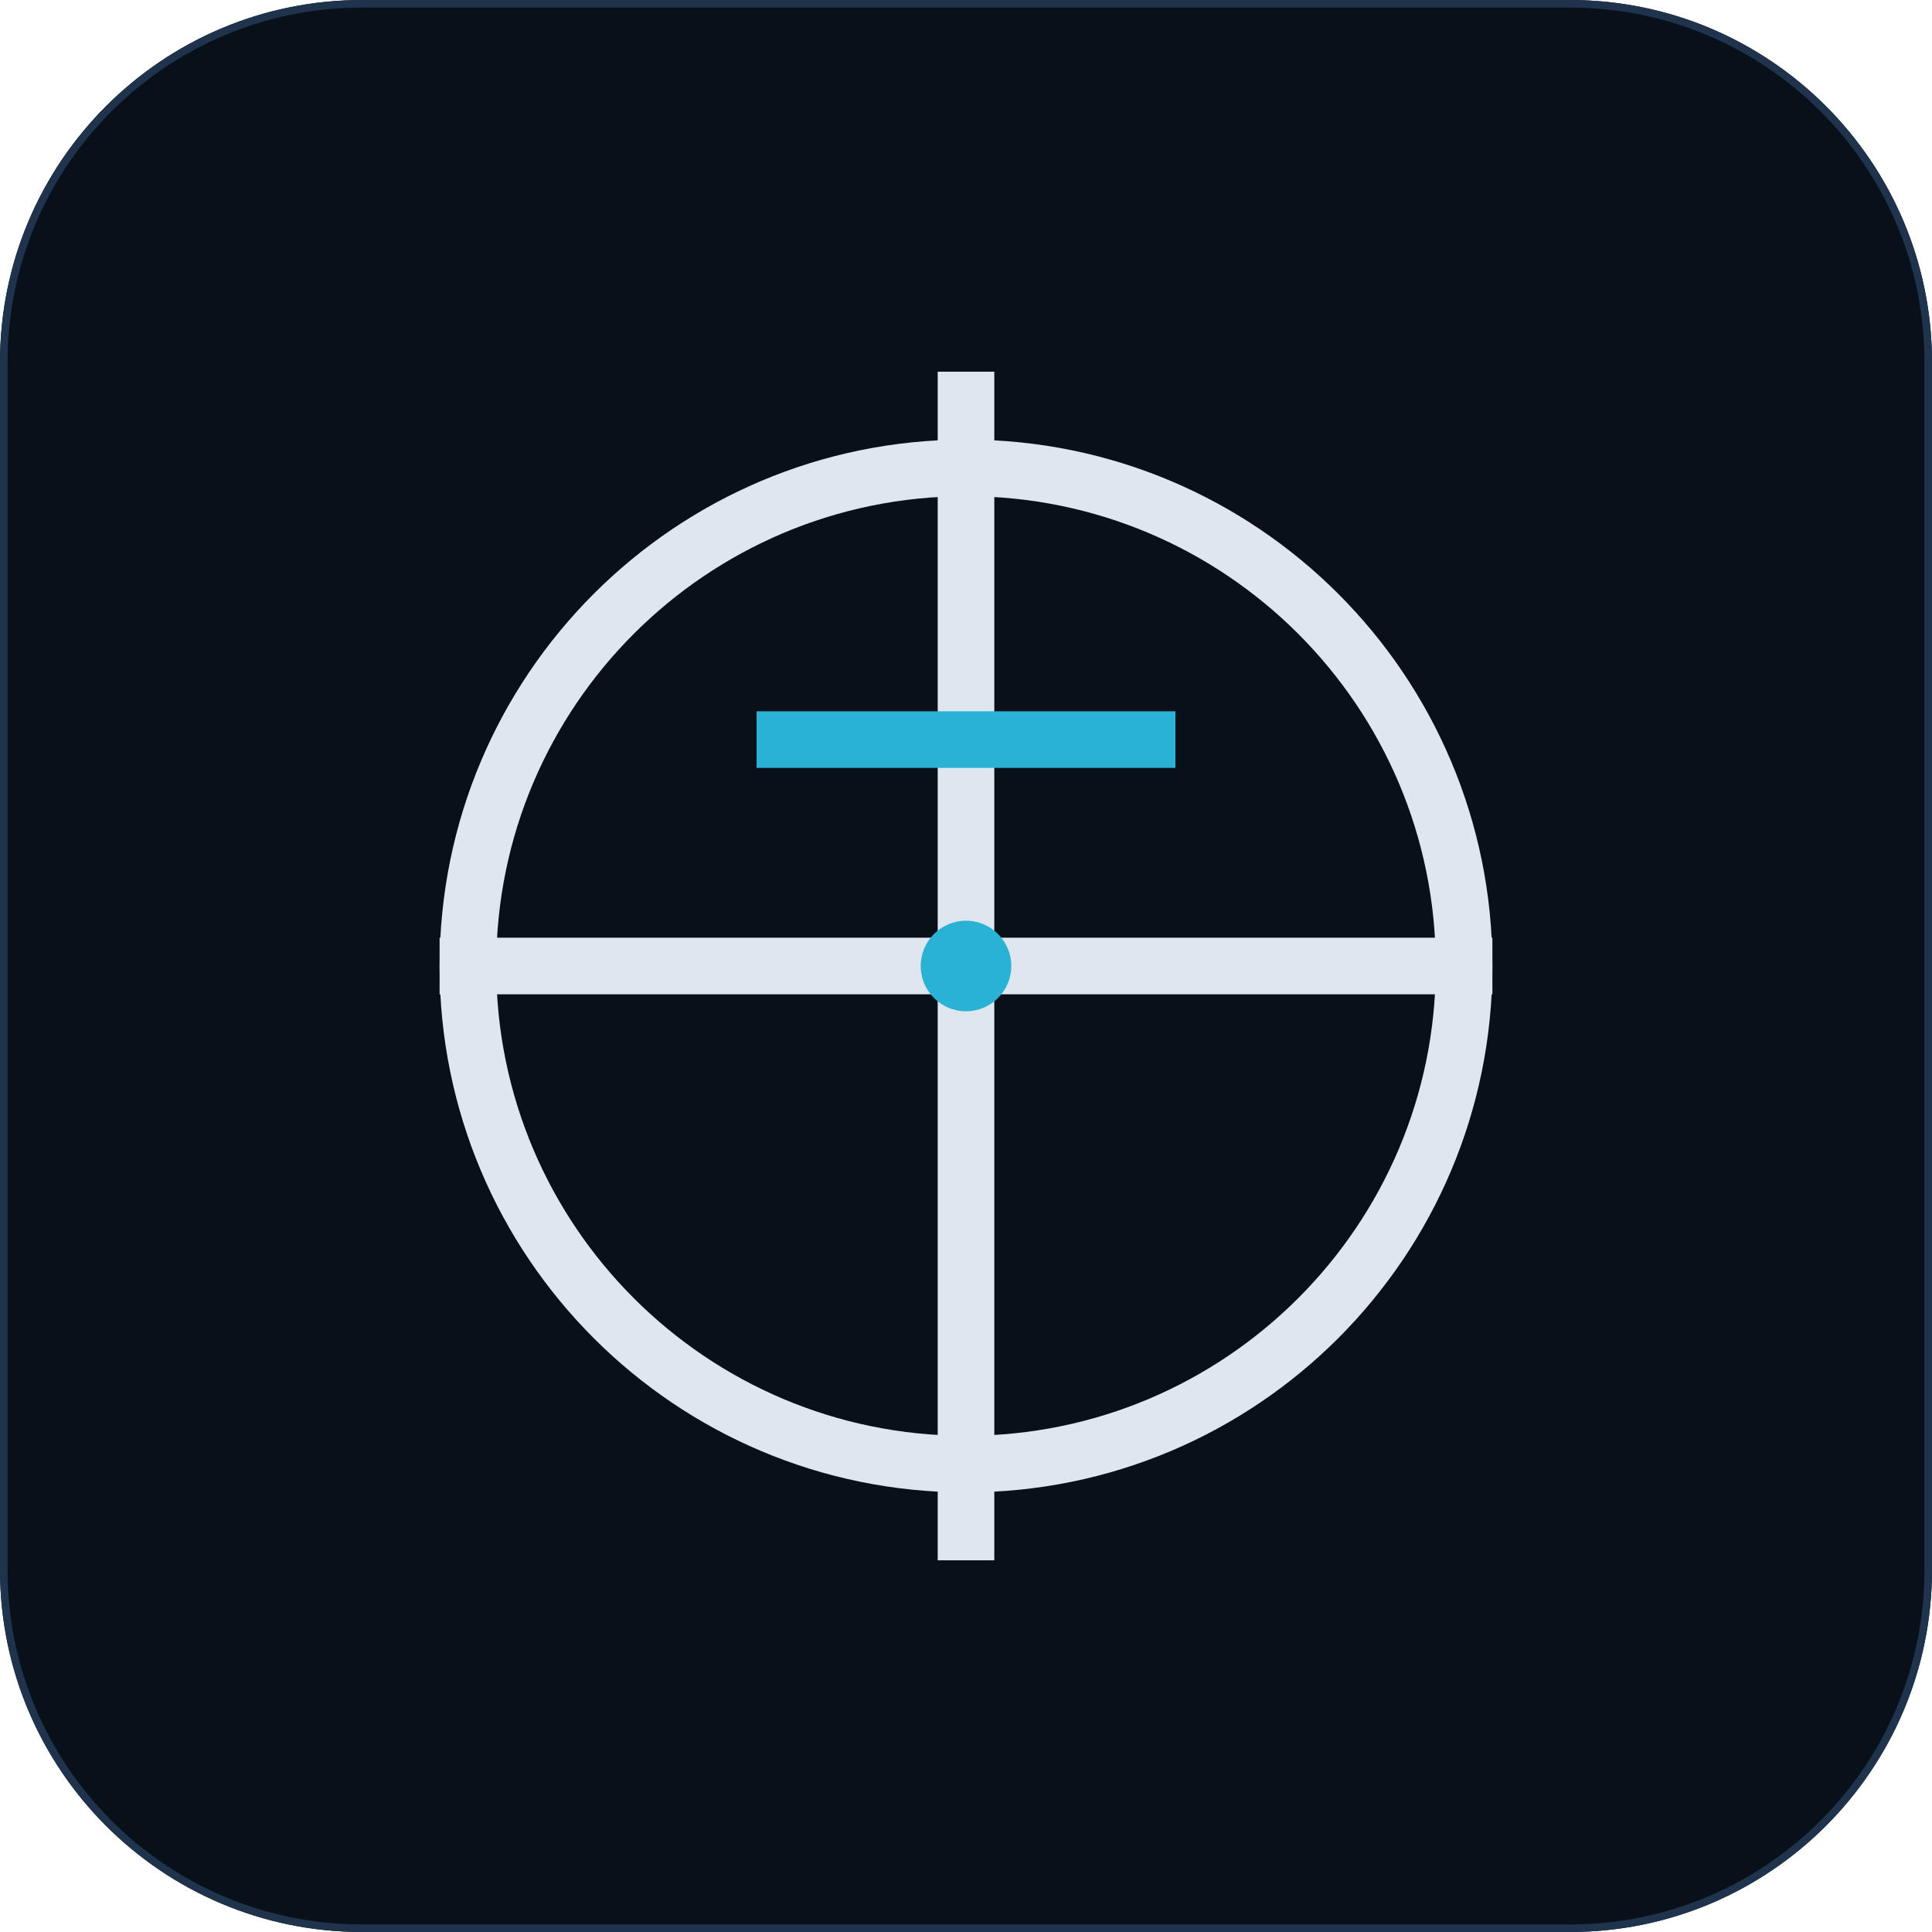
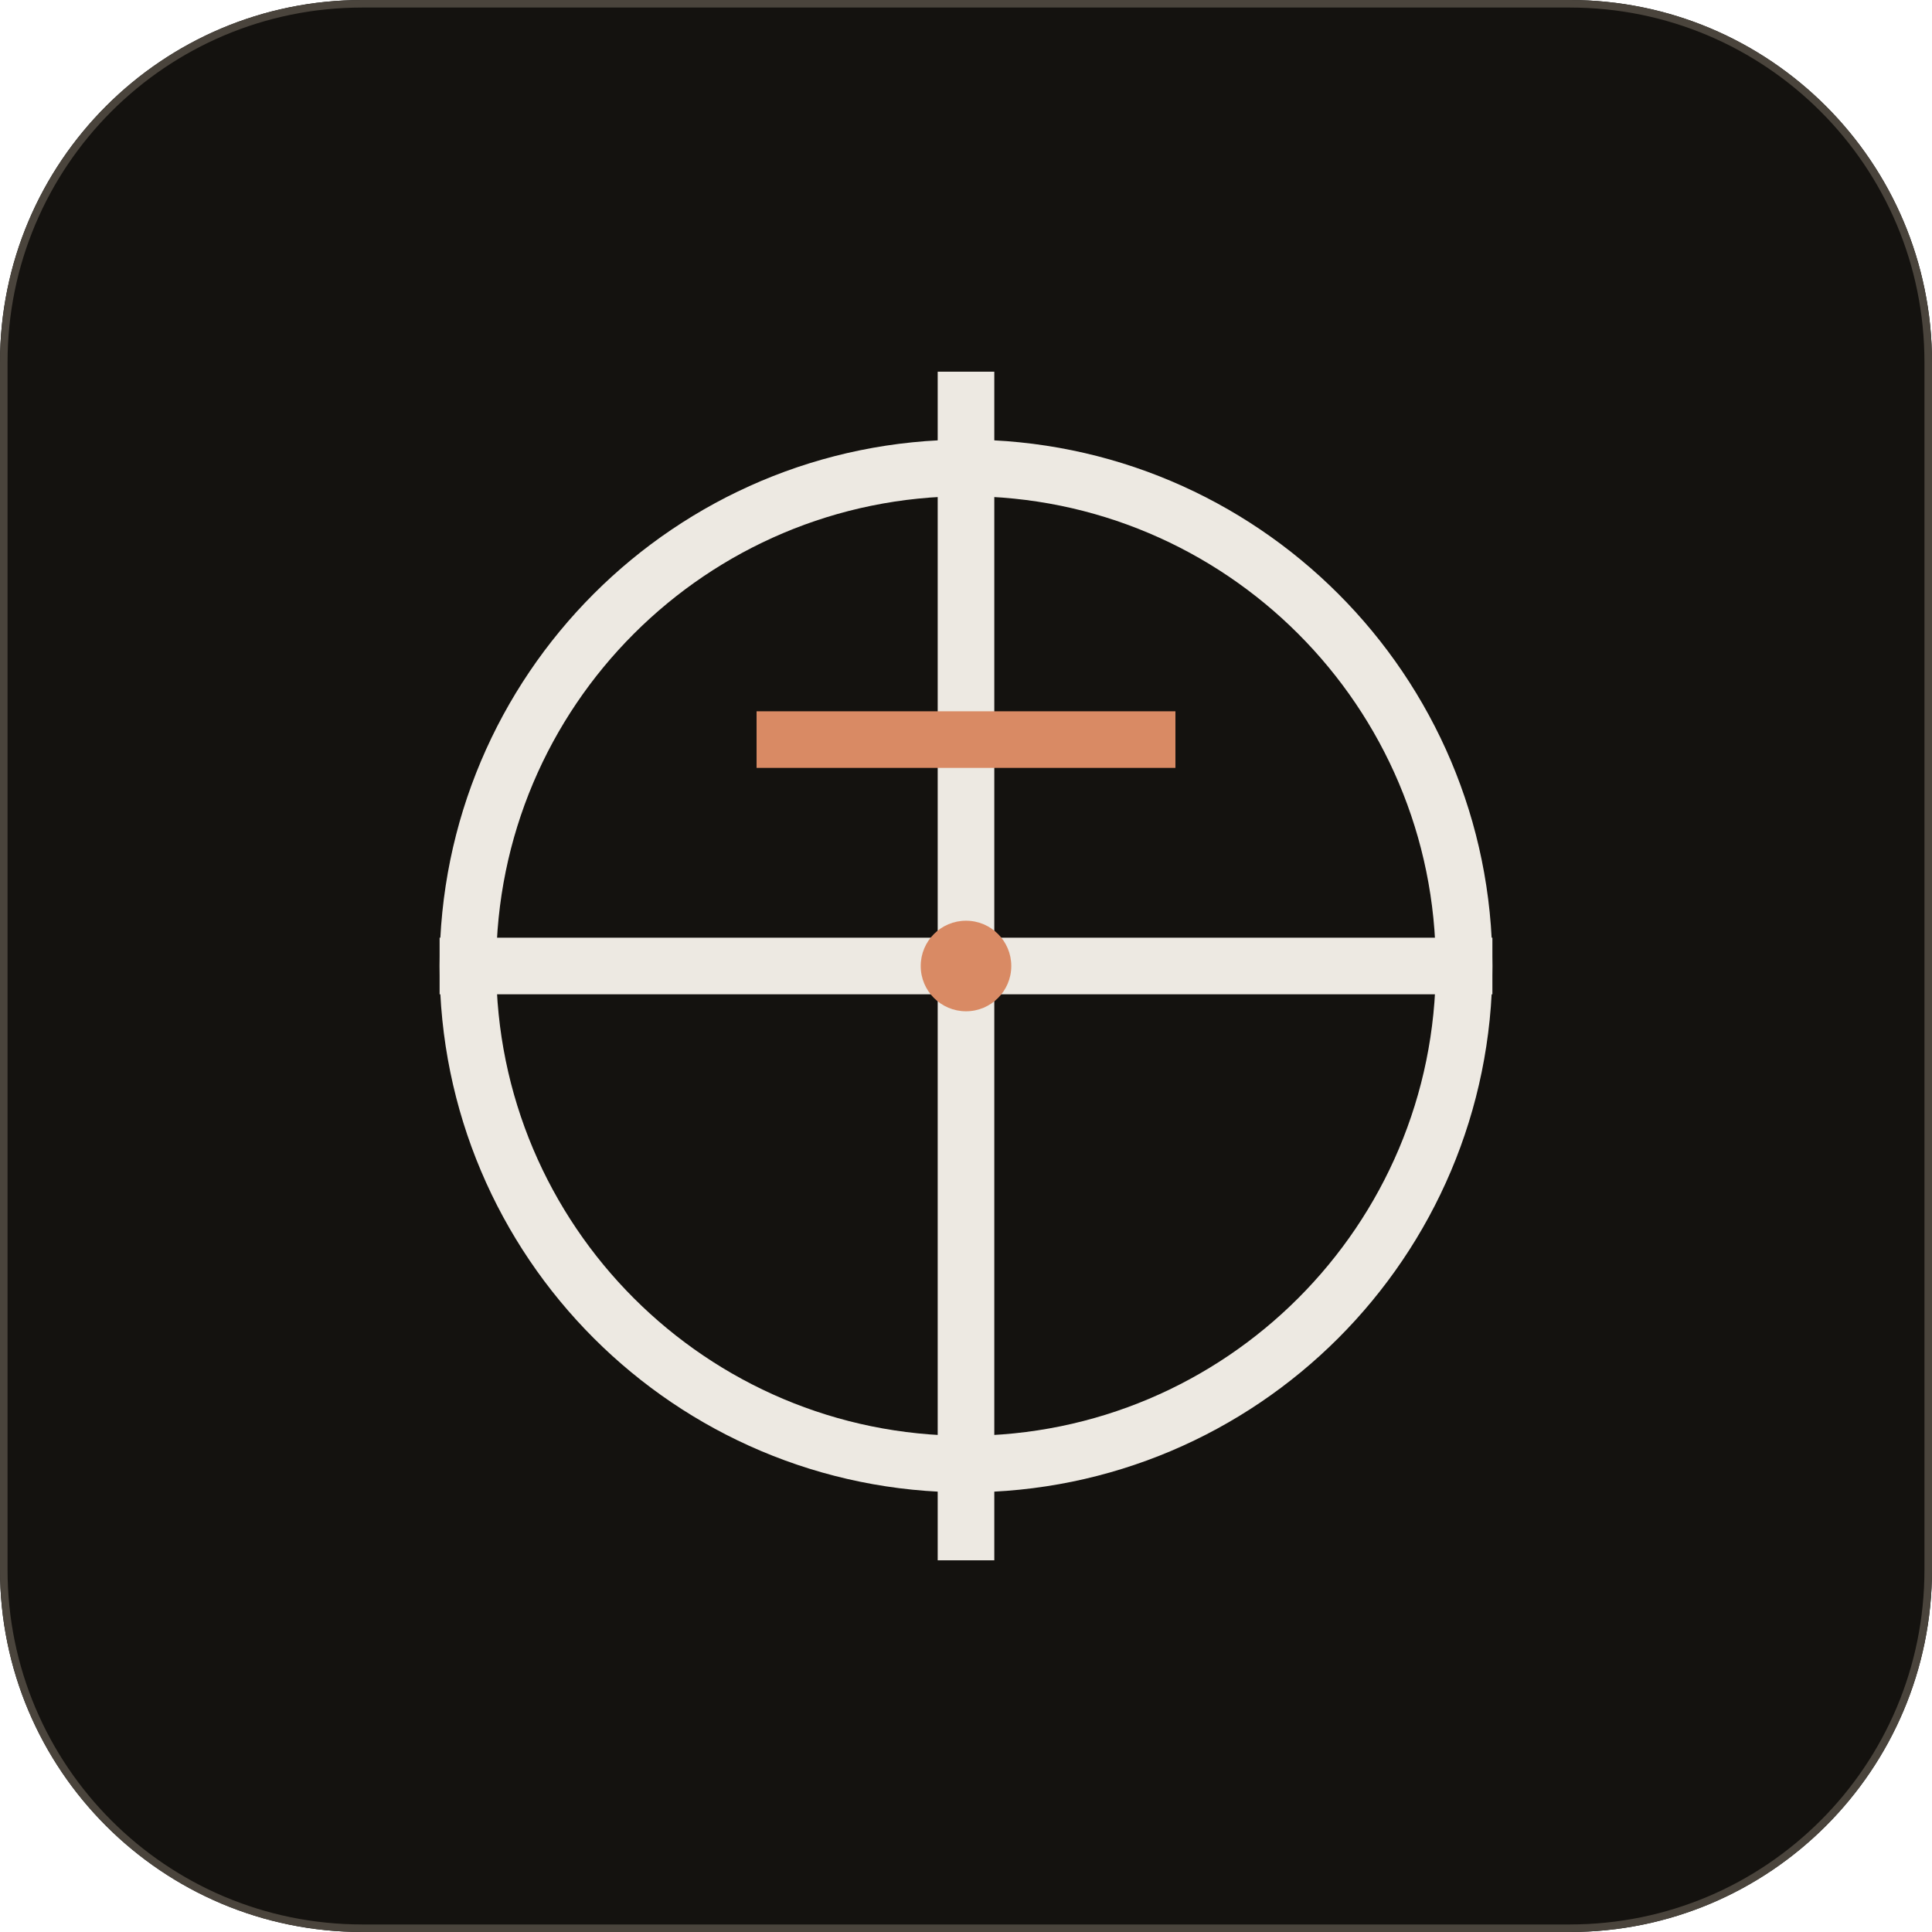
<svg xmlns="http://www.w3.org/2000/svg" viewBox="0 0 256 256" role="img">
-   <rect width="256" height="256" rx="48" fill="#08101A" />
-   <rect x="0.5" y="0.5" width="255" height="255" rx="47.5" fill="none" stroke="#1F344C" stroke-width="1" />
+   <rect width="256" height="256" rx="48" fill="#14120F" />
+   <rect x="0.5" y="0.5" width="255" height="255" rx="47.5" fill="none" stroke="#4A443C" stroke-width="1" />
  <g transform="translate(32 32) scale(0.75)">
-     <circle cx="128" cy="128" r="88" fill="none" stroke="#DEE6EF" stroke-width="10" />
-     <line x1="40" y1="128" x2="216" y2="128" stroke="#DEE6EF" stroke-width="10" stroke-linecap="square" />
-     <line x1="128" y1="28" x2="128" y2="228" stroke="#DEE6EF" stroke-width="10" stroke-linecap="square" />
-     <line x1="96" y1="88" x2="160" y2="88" stroke="#2AB2D4" stroke-width="10" stroke-linecap="square" />
-     <circle cx="128" cy="128" r="8" fill="#2AB2D4" />
+     <circle cx="128" cy="128" r="88" fill="none" stroke="#EDE9E2" stroke-width="10" />
+     <line x1="40" y1="128" x2="216" y2="128" stroke="#EDE9E2" stroke-width="10" stroke-linecap="square" />
+     <line x1="128" y1="28" x2="128" y2="228" stroke="#EDE9E2" stroke-width="10" stroke-linecap="square" />
+     <line x1="96" y1="88" x2="160" y2="88" stroke="#D98A64" stroke-width="10" stroke-linecap="square" />
+     <circle cx="128" cy="128" r="8" fill="#D98A64" />
  </g>
</svg>
